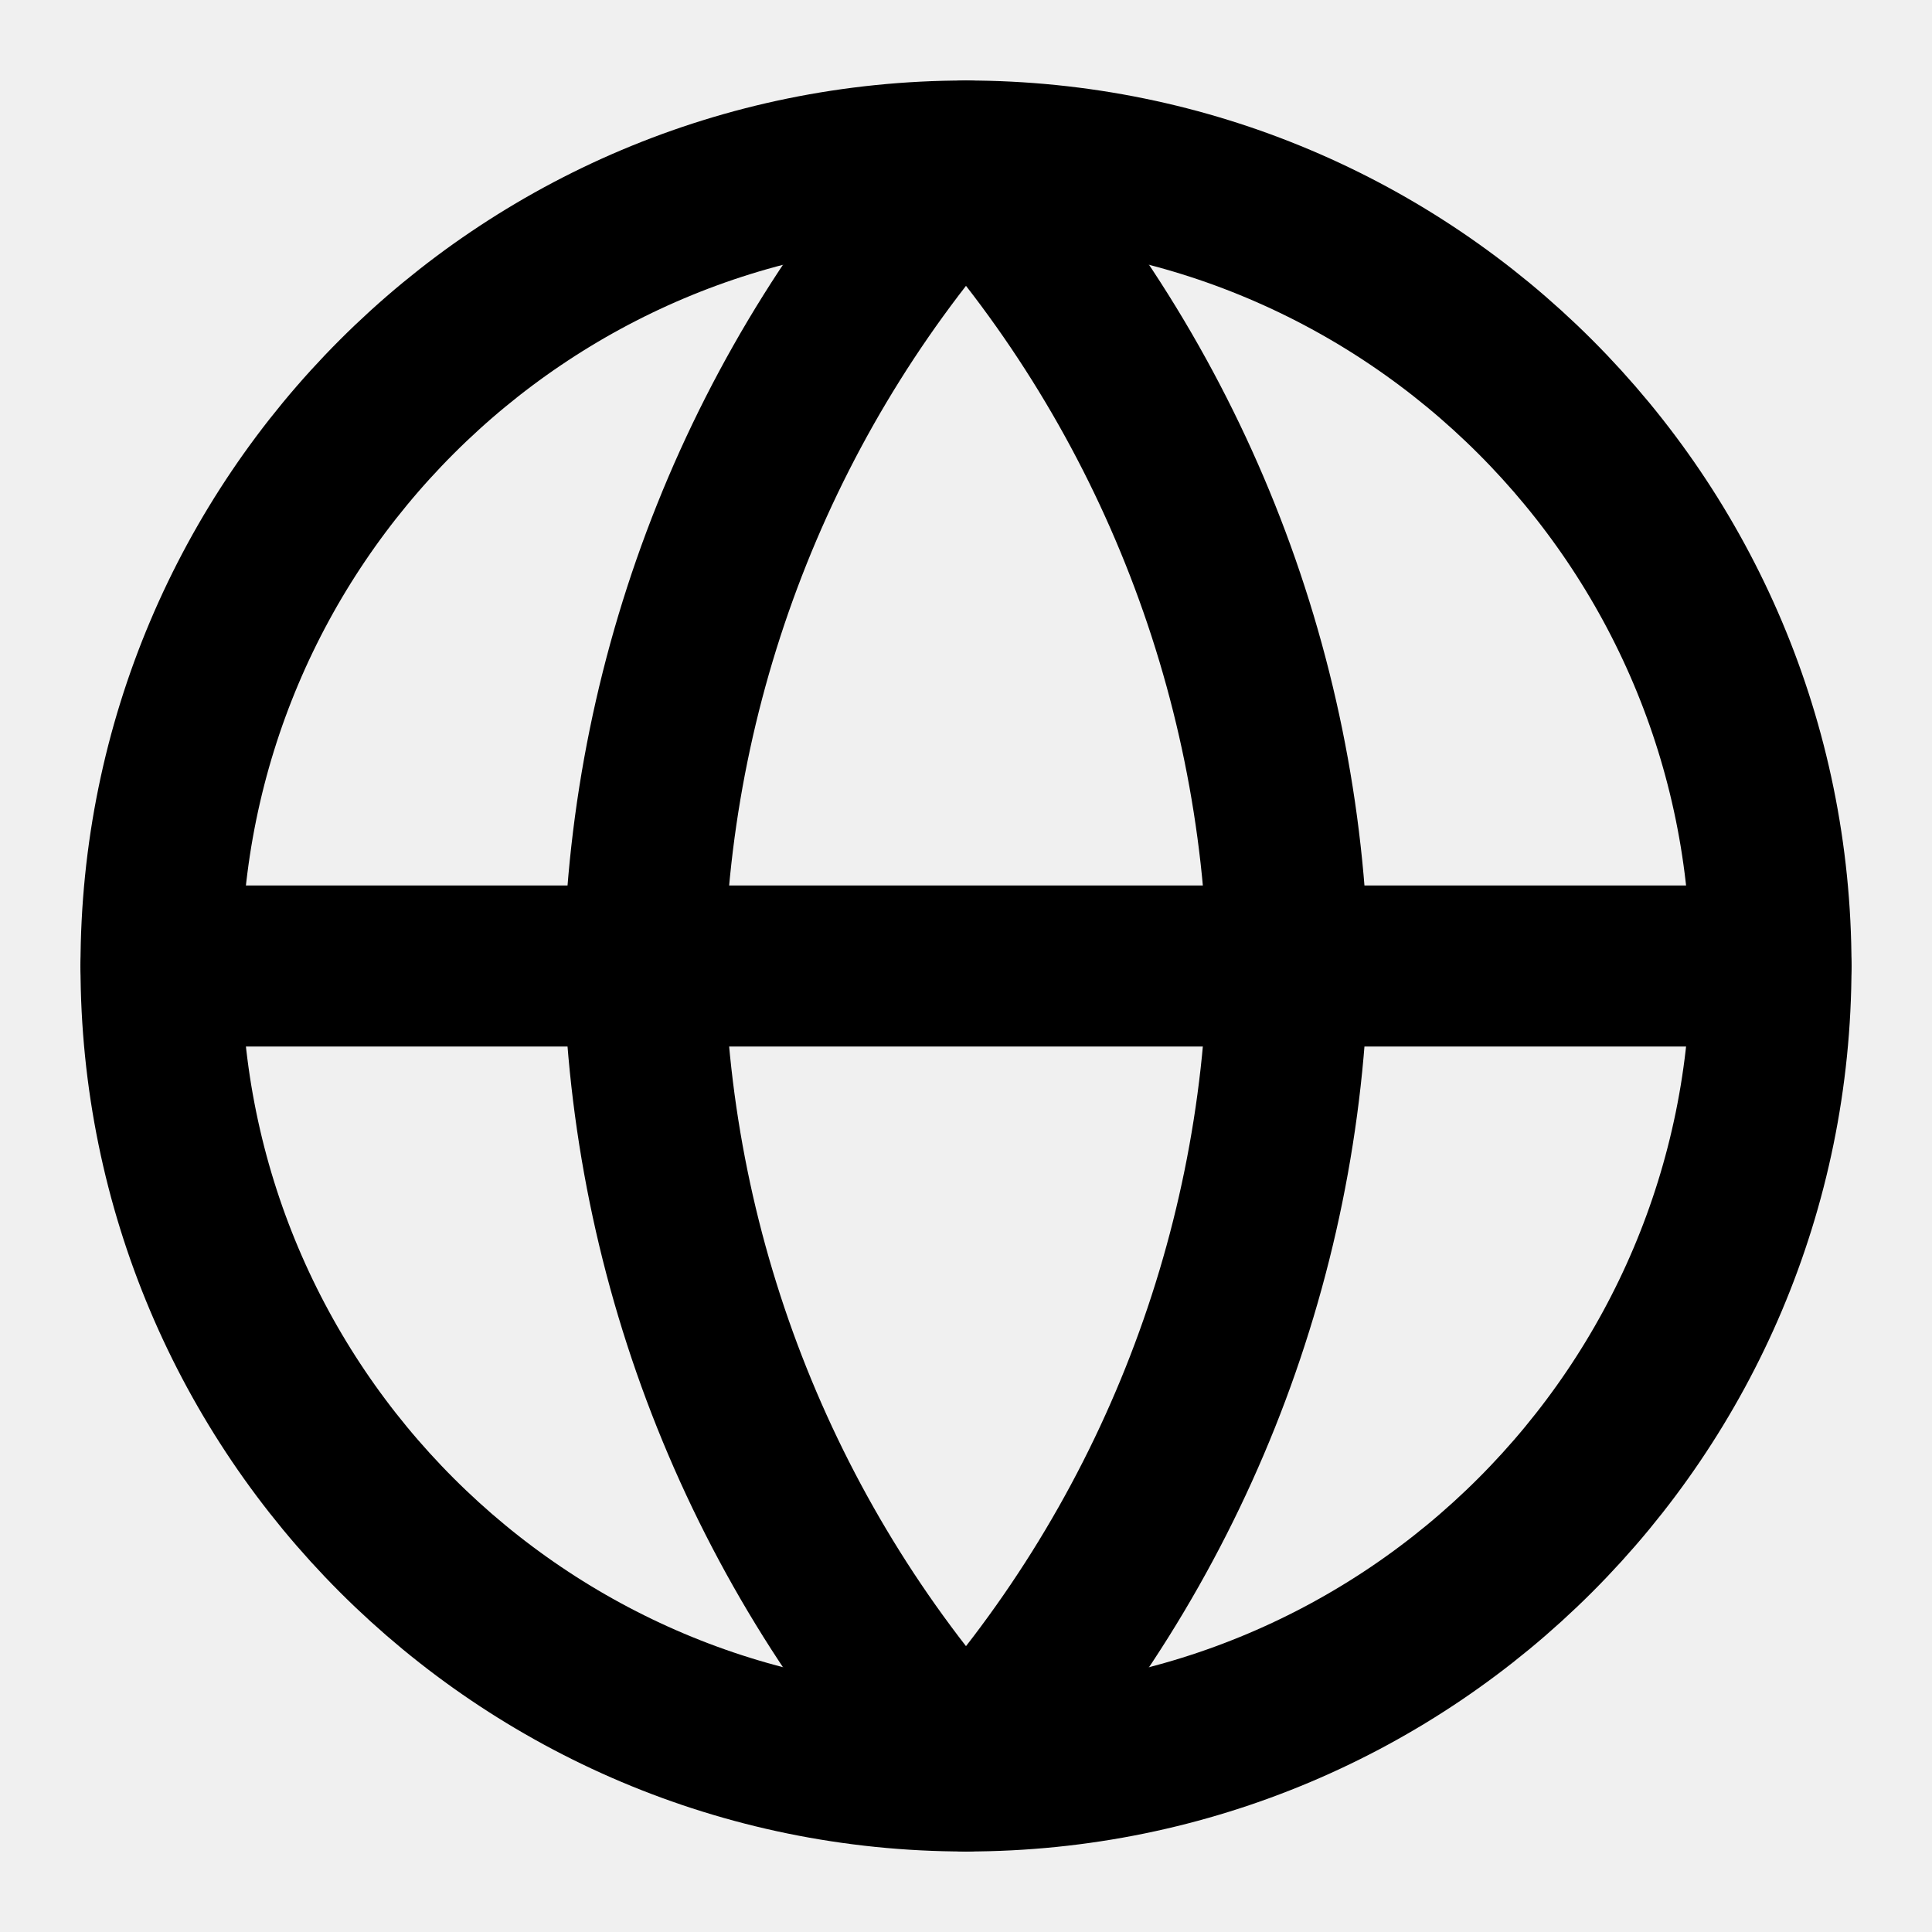
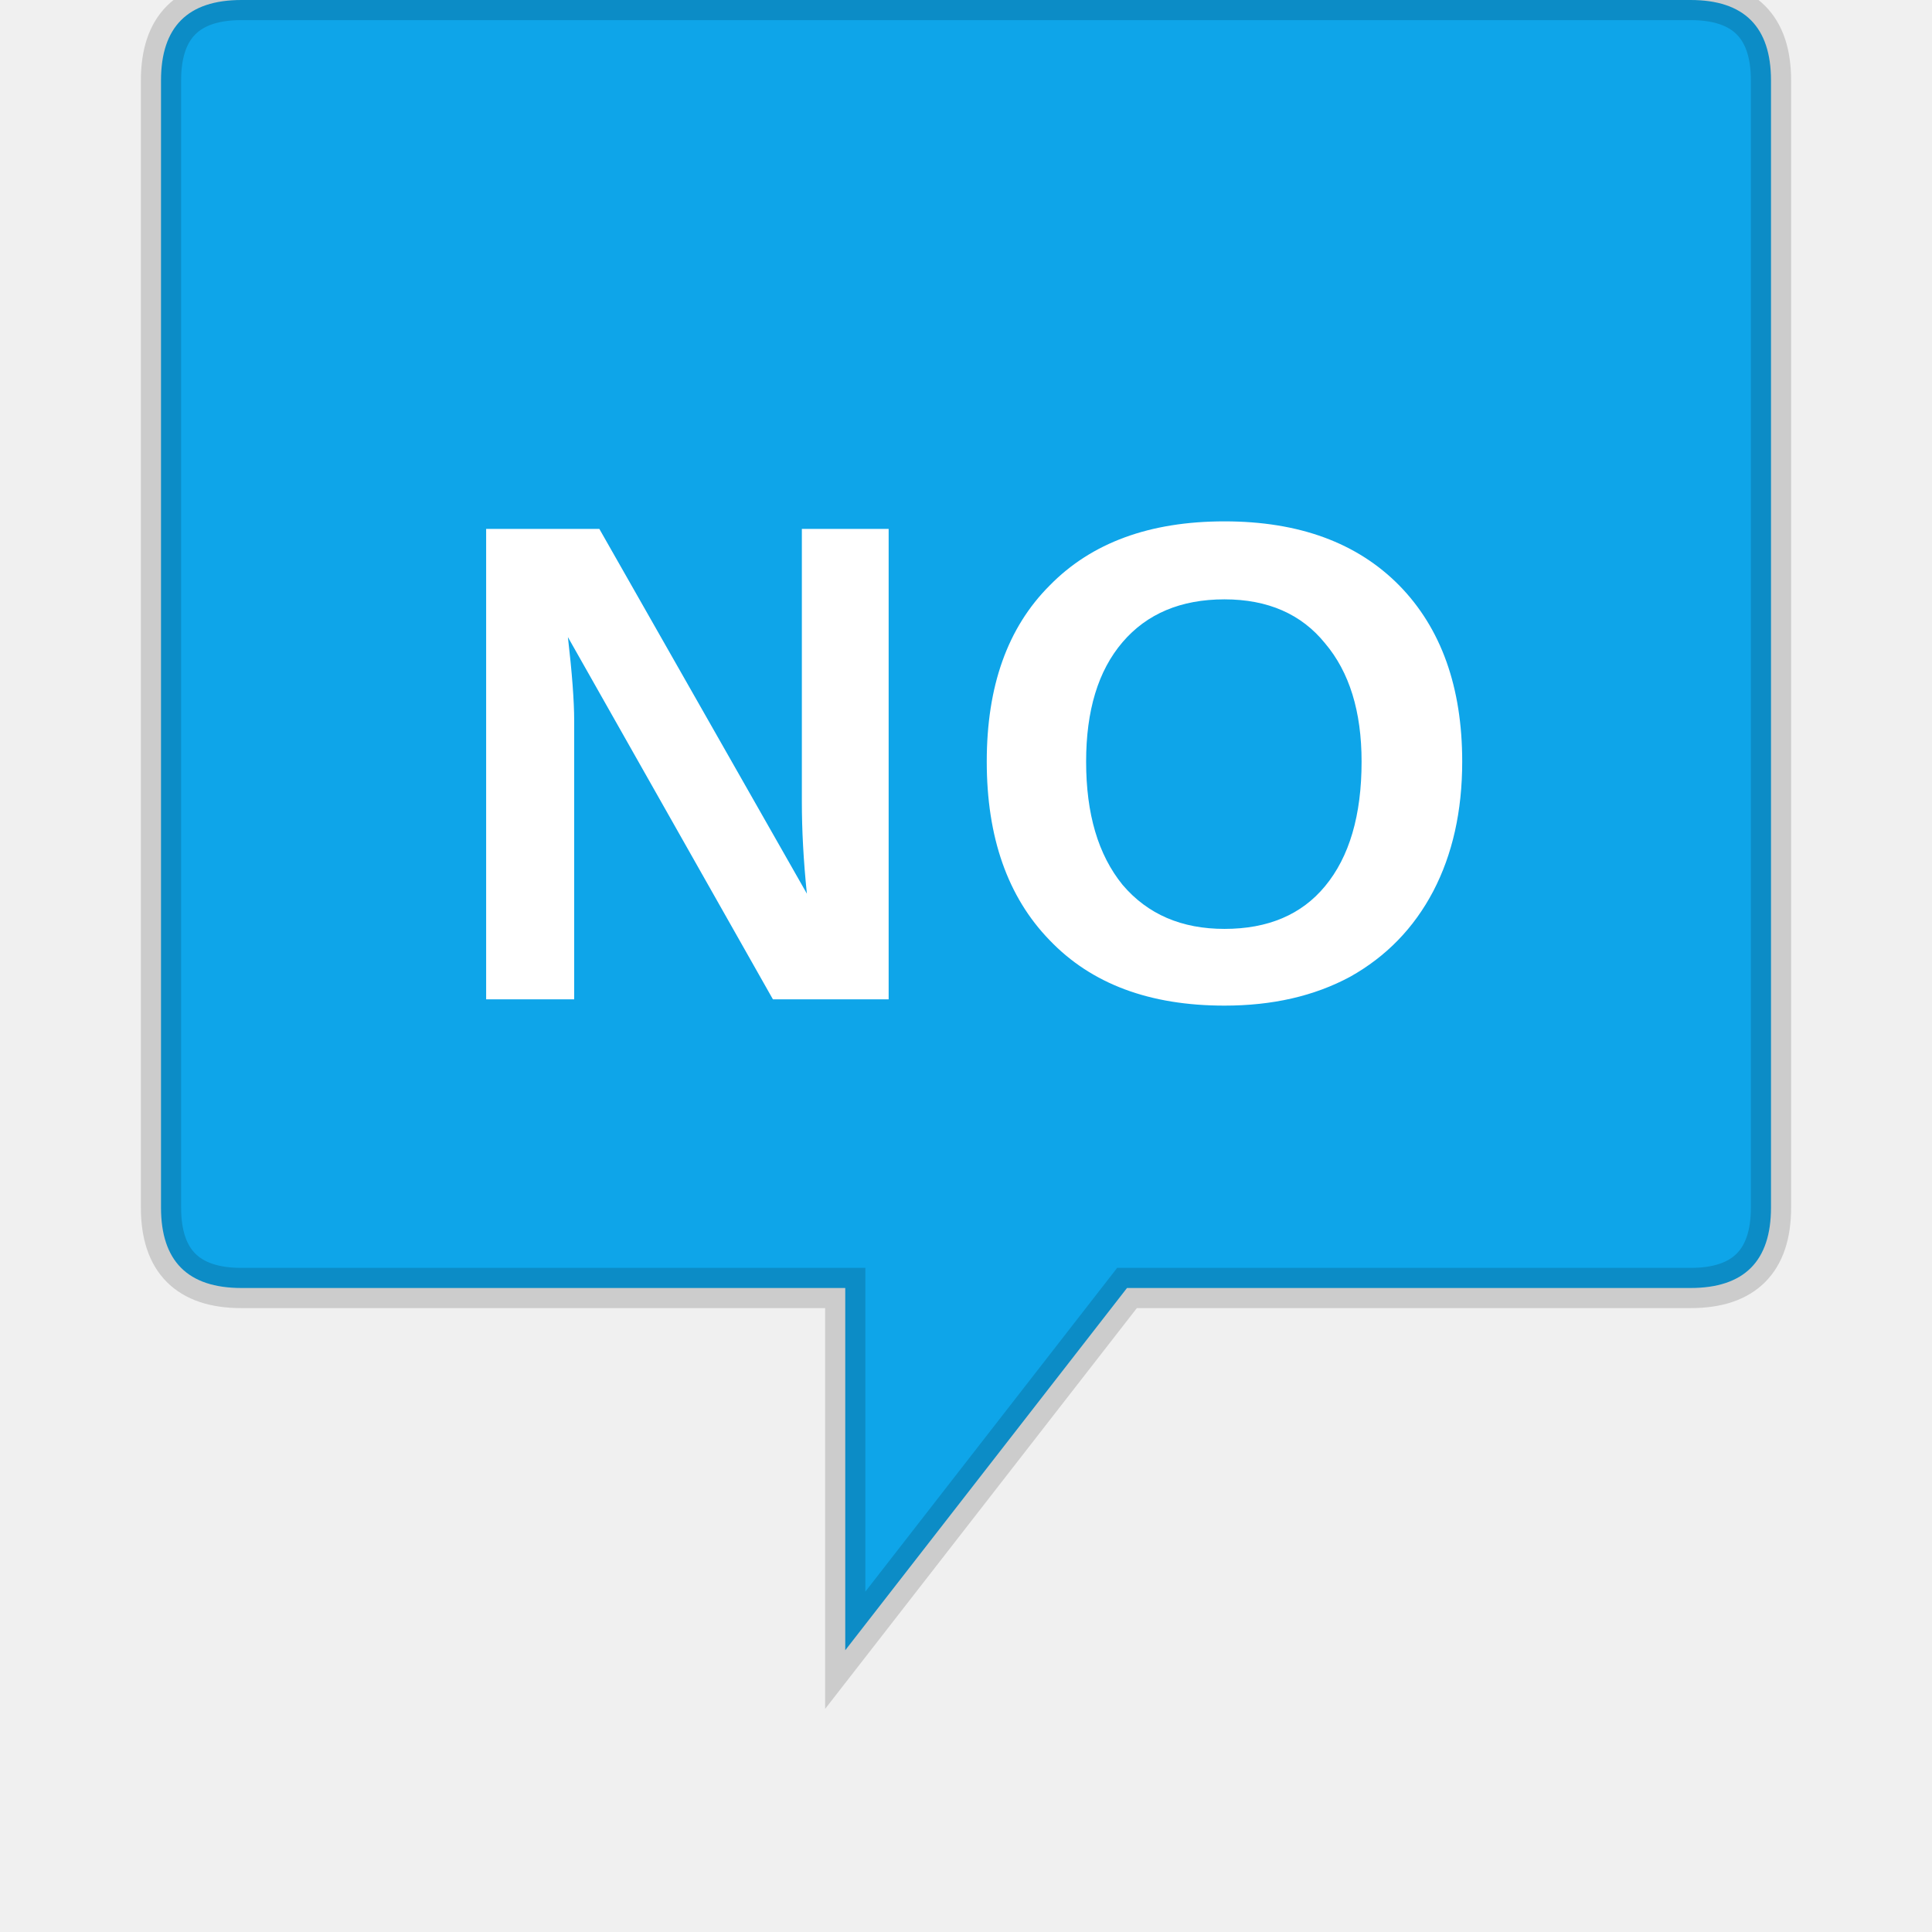
- <svg xmlns="http://www.w3.org/2000/svg" viewBox="0 0 24 24" width="24" height="24" fill="none" stroke="currentColor" stroke-width="2" stroke-linecap="round" stroke-linejoin="round">
-   <circle cx="12" cy="12" r="10" />
-   <line x1="2" y1="12" x2="22" y2="12" />
-   <path d="M12 2a15.3 15.3 0 0 1 4 10 15.3 15.3 0 0 1-4 10 15.3 15.3 0 0 1-4-10 15.3 15.3 0 0 1 4-10z" />
+ <svg xmlns="http://www.w3.org/2000/svg" viewBox="0 0 24 24" width="24" height="24">
+   <path d="M2 1 Q2 0 3 0 H21 Q22 0 22 1 V15 Q22 16 21 16 H14 L10.5 20.5 L10.5 16 H3 Q2 16 2 15 Z" fill="#0EA5E9" />
+   <path d="M2 1 Q2 0 3 0 H21 Q22 0 22 1 V15 Q22 16 21 16 H14 L10.5 20.5 L10.5 16 H3 Q2 16 2 15 Z" fill="none" stroke="rgba(0,0,0,0.15)" stroke-width="0.5" />
+   <text x="12" y="10" font-family="'Helvetica Neue', Arial, sans-serif" font-size="8.5" font-weight="800" fill="white" text-anchor="middle" dominant-baseline="middle" letter-spacing="0.3">NO</text>
</svg>
